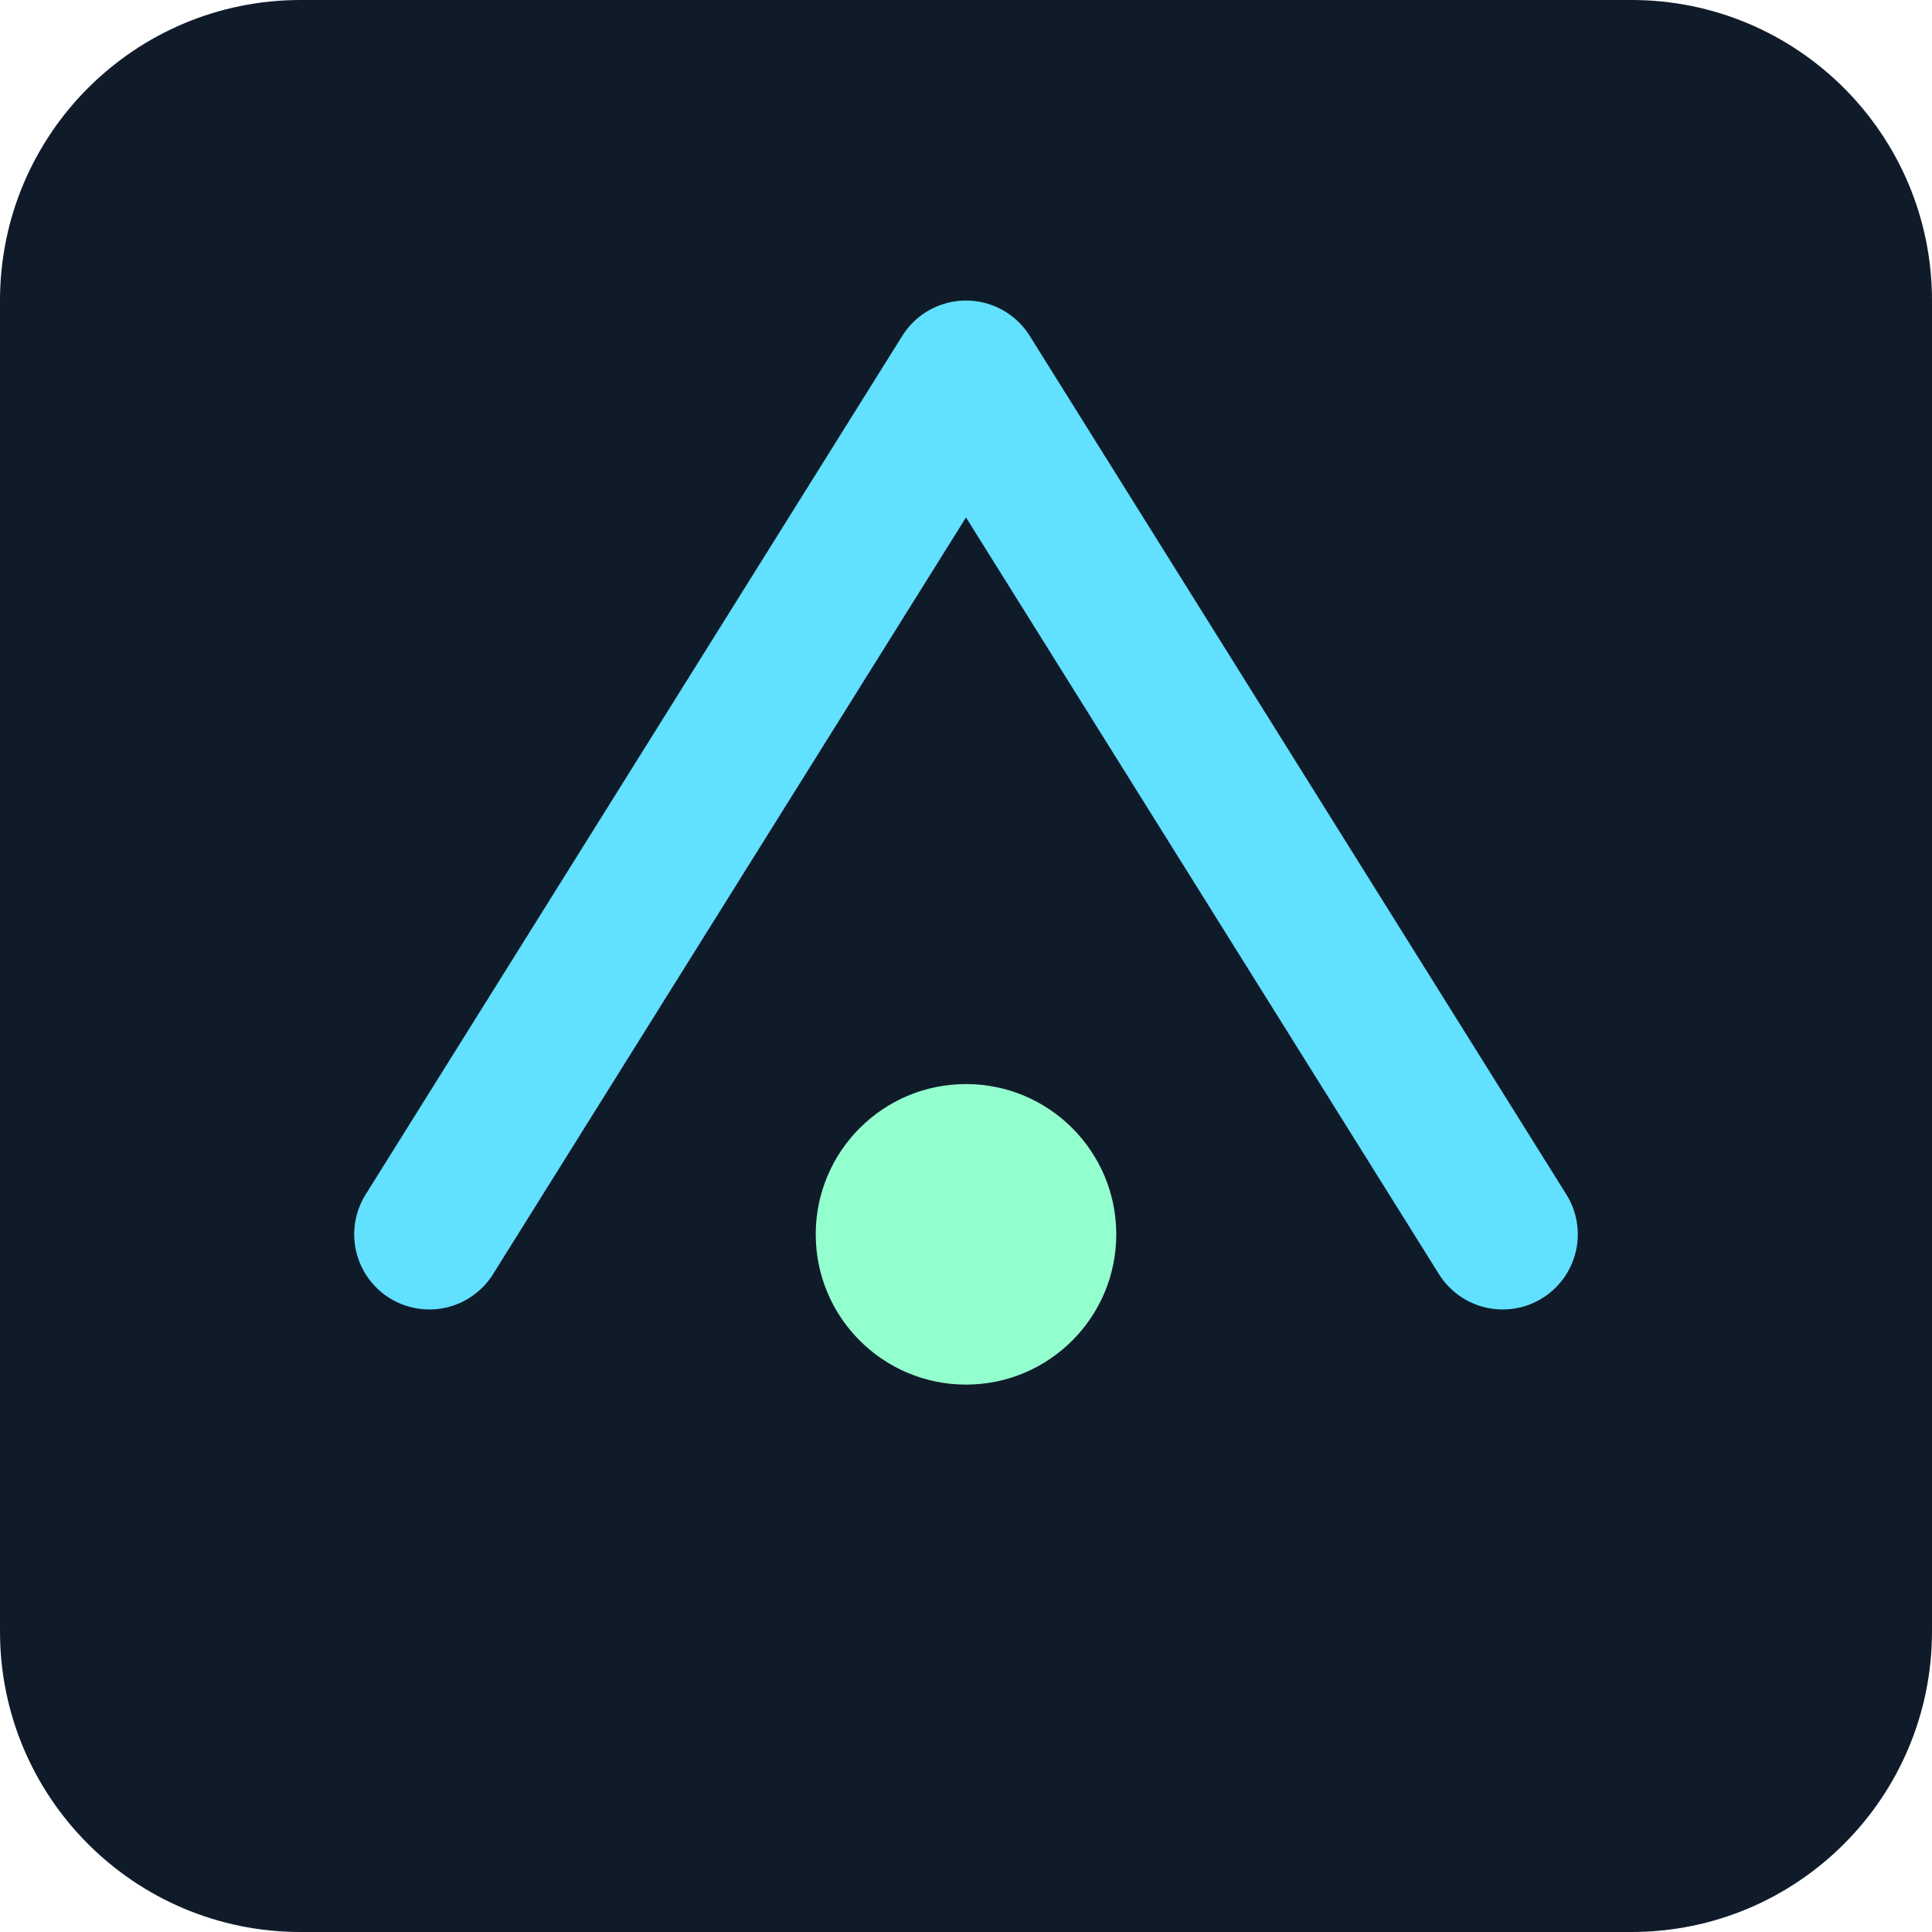
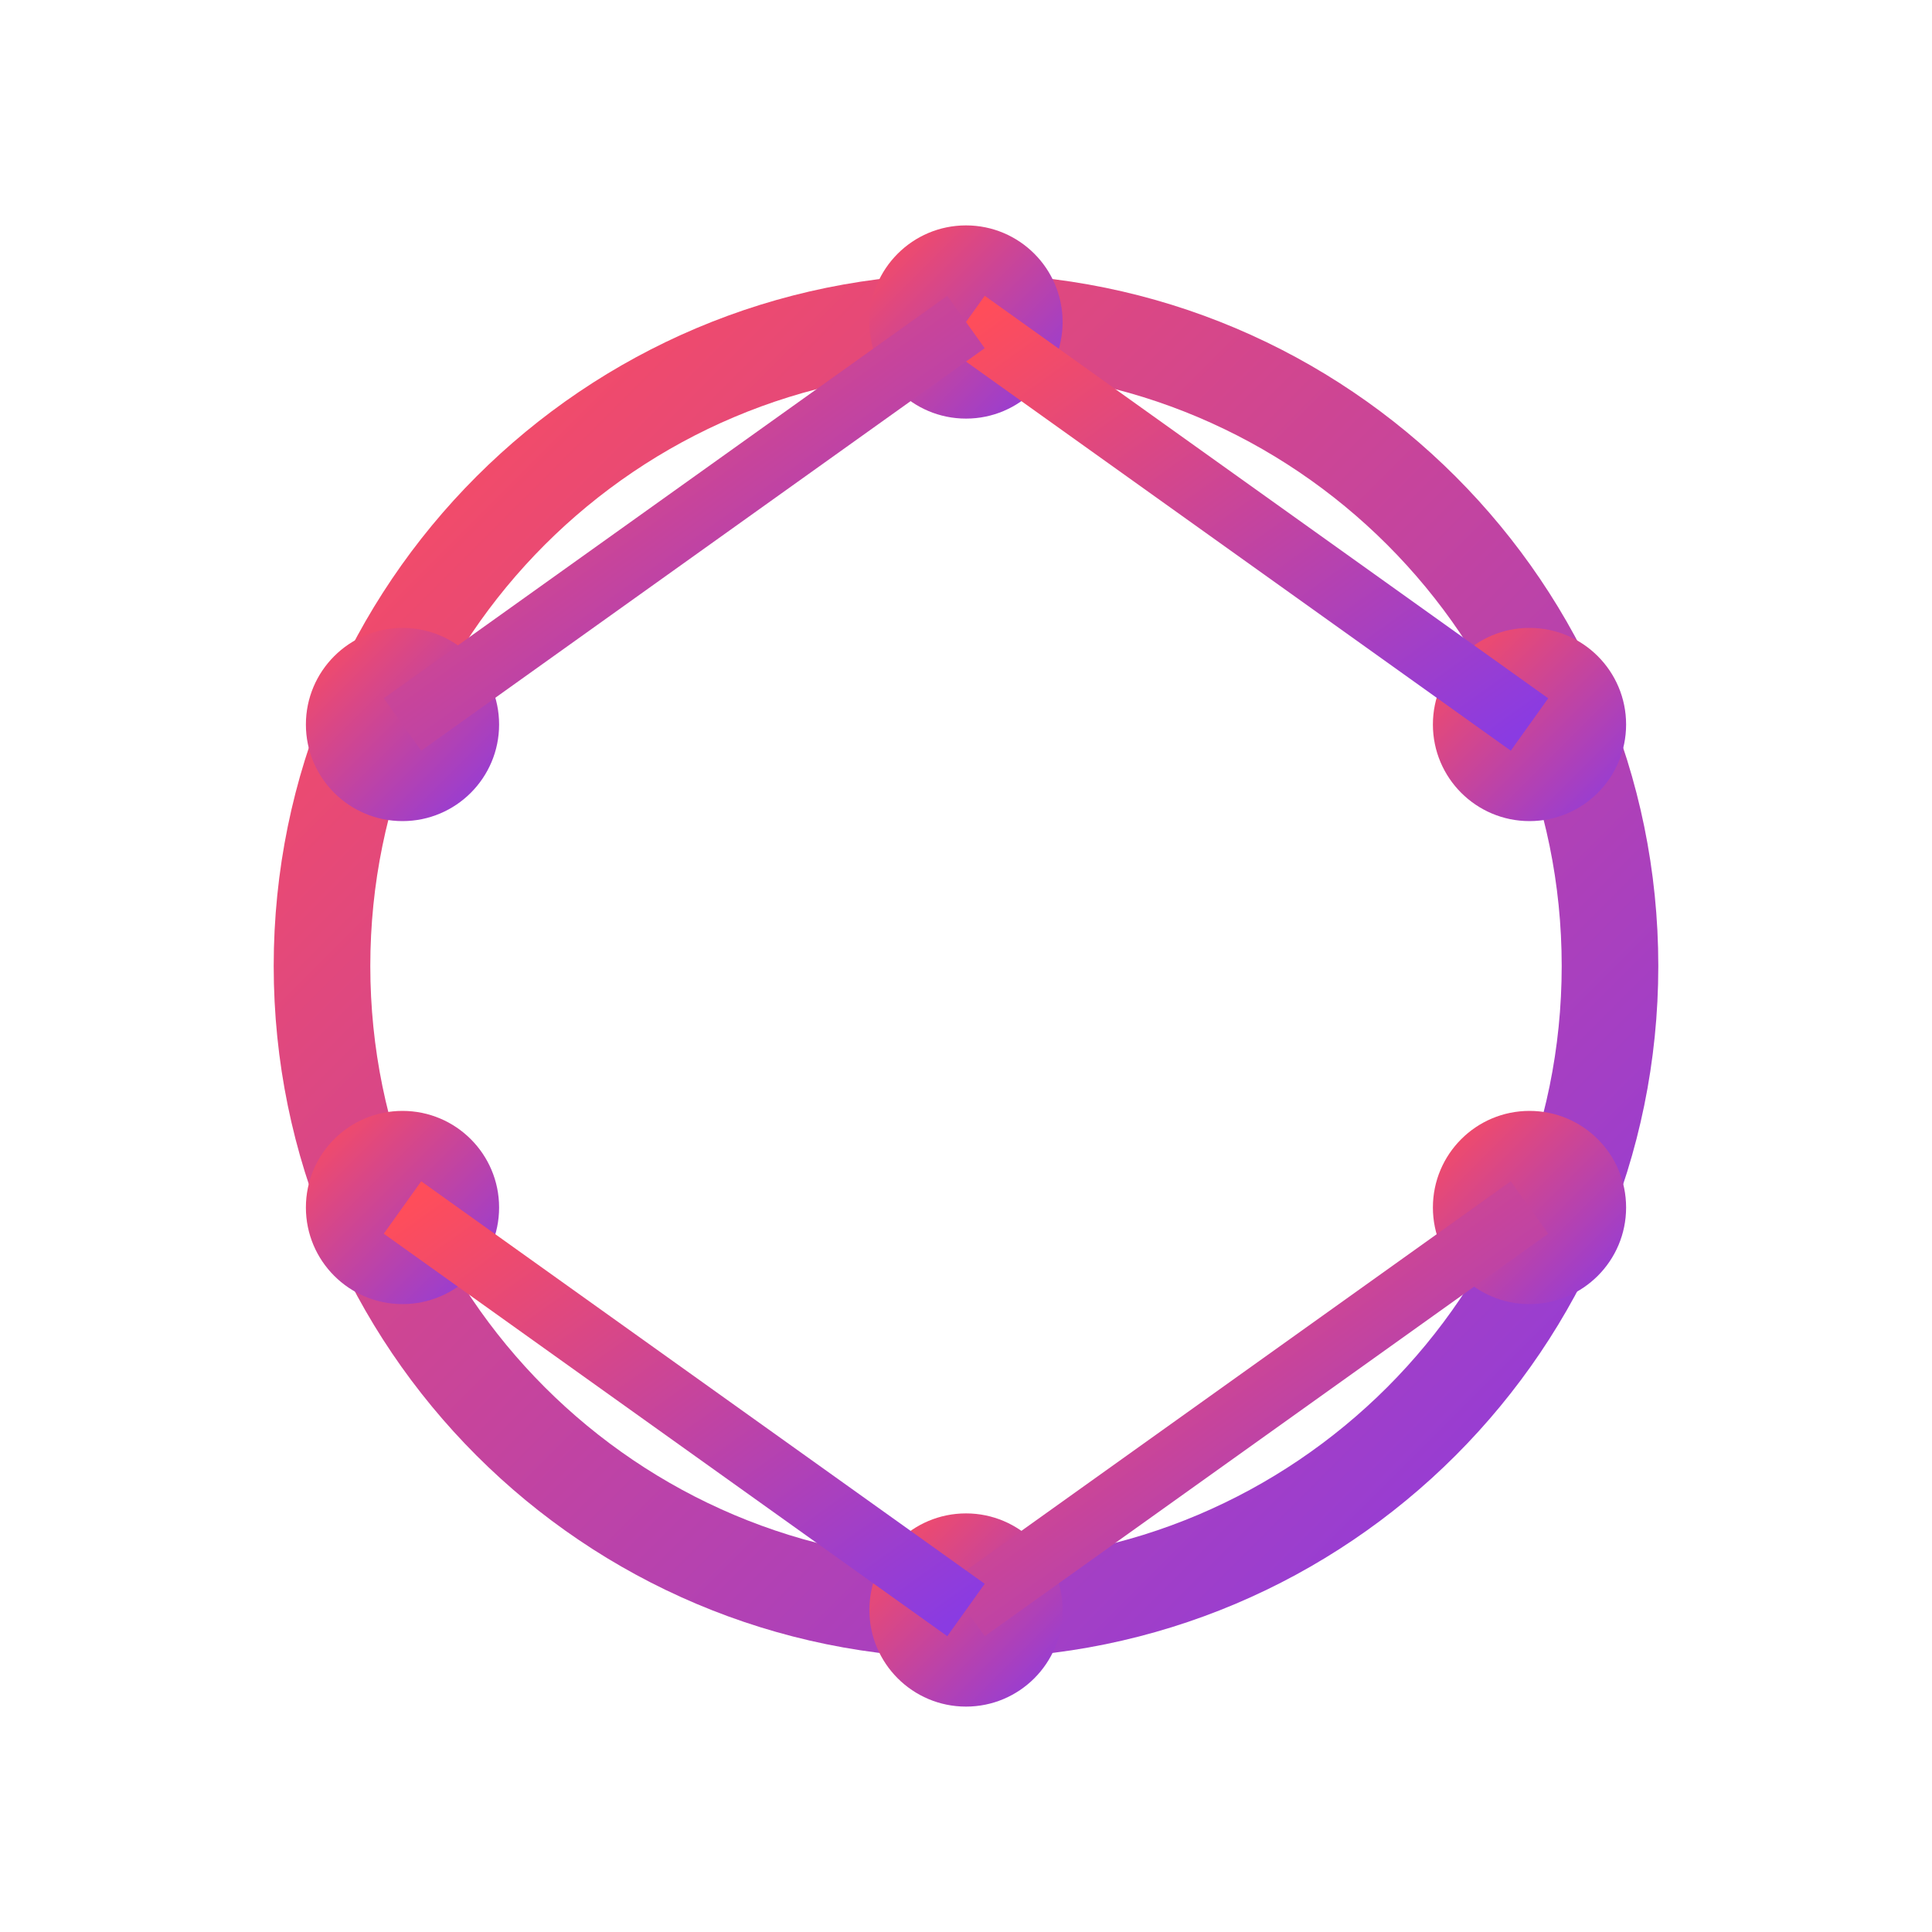
- <svg xmlns="http://www.w3.org/2000/svg" width="180" height="180" viewBox="0 0 180 180" fill="none">
-   <rect width="180" height="180" rx="28" fill="#101b2a" />
-   <path d="M40 115 L90 35 L140 115" stroke="#62e0ff" stroke-width="14" stroke-linecap="round" stroke-linejoin="round" />
-   <circle cx="90" cy="115" r="14" fill="#94ffce" />
+ <svg xmlns="http://www.w3.org/2000/svg" viewBox="0 0 120 120" width="120" height="120">
+   <defs>
+     <linearGradient id="grad" x1="0" y1="0" x2="1" y2="1">
+       <stop offset="0%" stop-color="#ff4d5a" />
+       <stop offset="100%" stop-color="#8a3be2" />
+     </linearGradient>
+   </defs>
+   <circle cx="60" cy="60" r="40" fill="none" stroke="url(#grad)" stroke-width="6" />
+   <circle cx="60" cy="20" r="6" fill="url(#grad)" />
+   <circle cx="95" cy="45" r="6" fill="url(#grad)" />
+   <circle cx="95" cy="75" r="6" fill="url(#grad)" />
+   <circle cx="60" cy="100" r="6" fill="url(#grad)" />
+   <circle cx="25" cy="75" r="6" fill="url(#grad)" />
+   <circle cx="25" cy="45" r="6" fill="url(#grad)" />
+   <line x1="60" y1="20" x2="95" y2="45" stroke="url(#grad)" stroke-width="4" />
+   <line x1="95" y1="45" x2="95" y2="75" stroke="url(#grad)" stroke-width="4" />
+   <line x1="95" y1="75" x2="60" y2="100" stroke="url(#grad)" stroke-width="4" />
+   <line x1="60" y1="100" x2="25" y2="75" stroke="url(#grad)" stroke-width="4" />
+   <line x1="25" y1="75" x2="25" y2="45" stroke="url(#grad)" stroke-width="4" />
+   <line x1="25" y1="45" x2="60" y2="20" stroke="url(#grad)" stroke-width="4" />
</svg>
